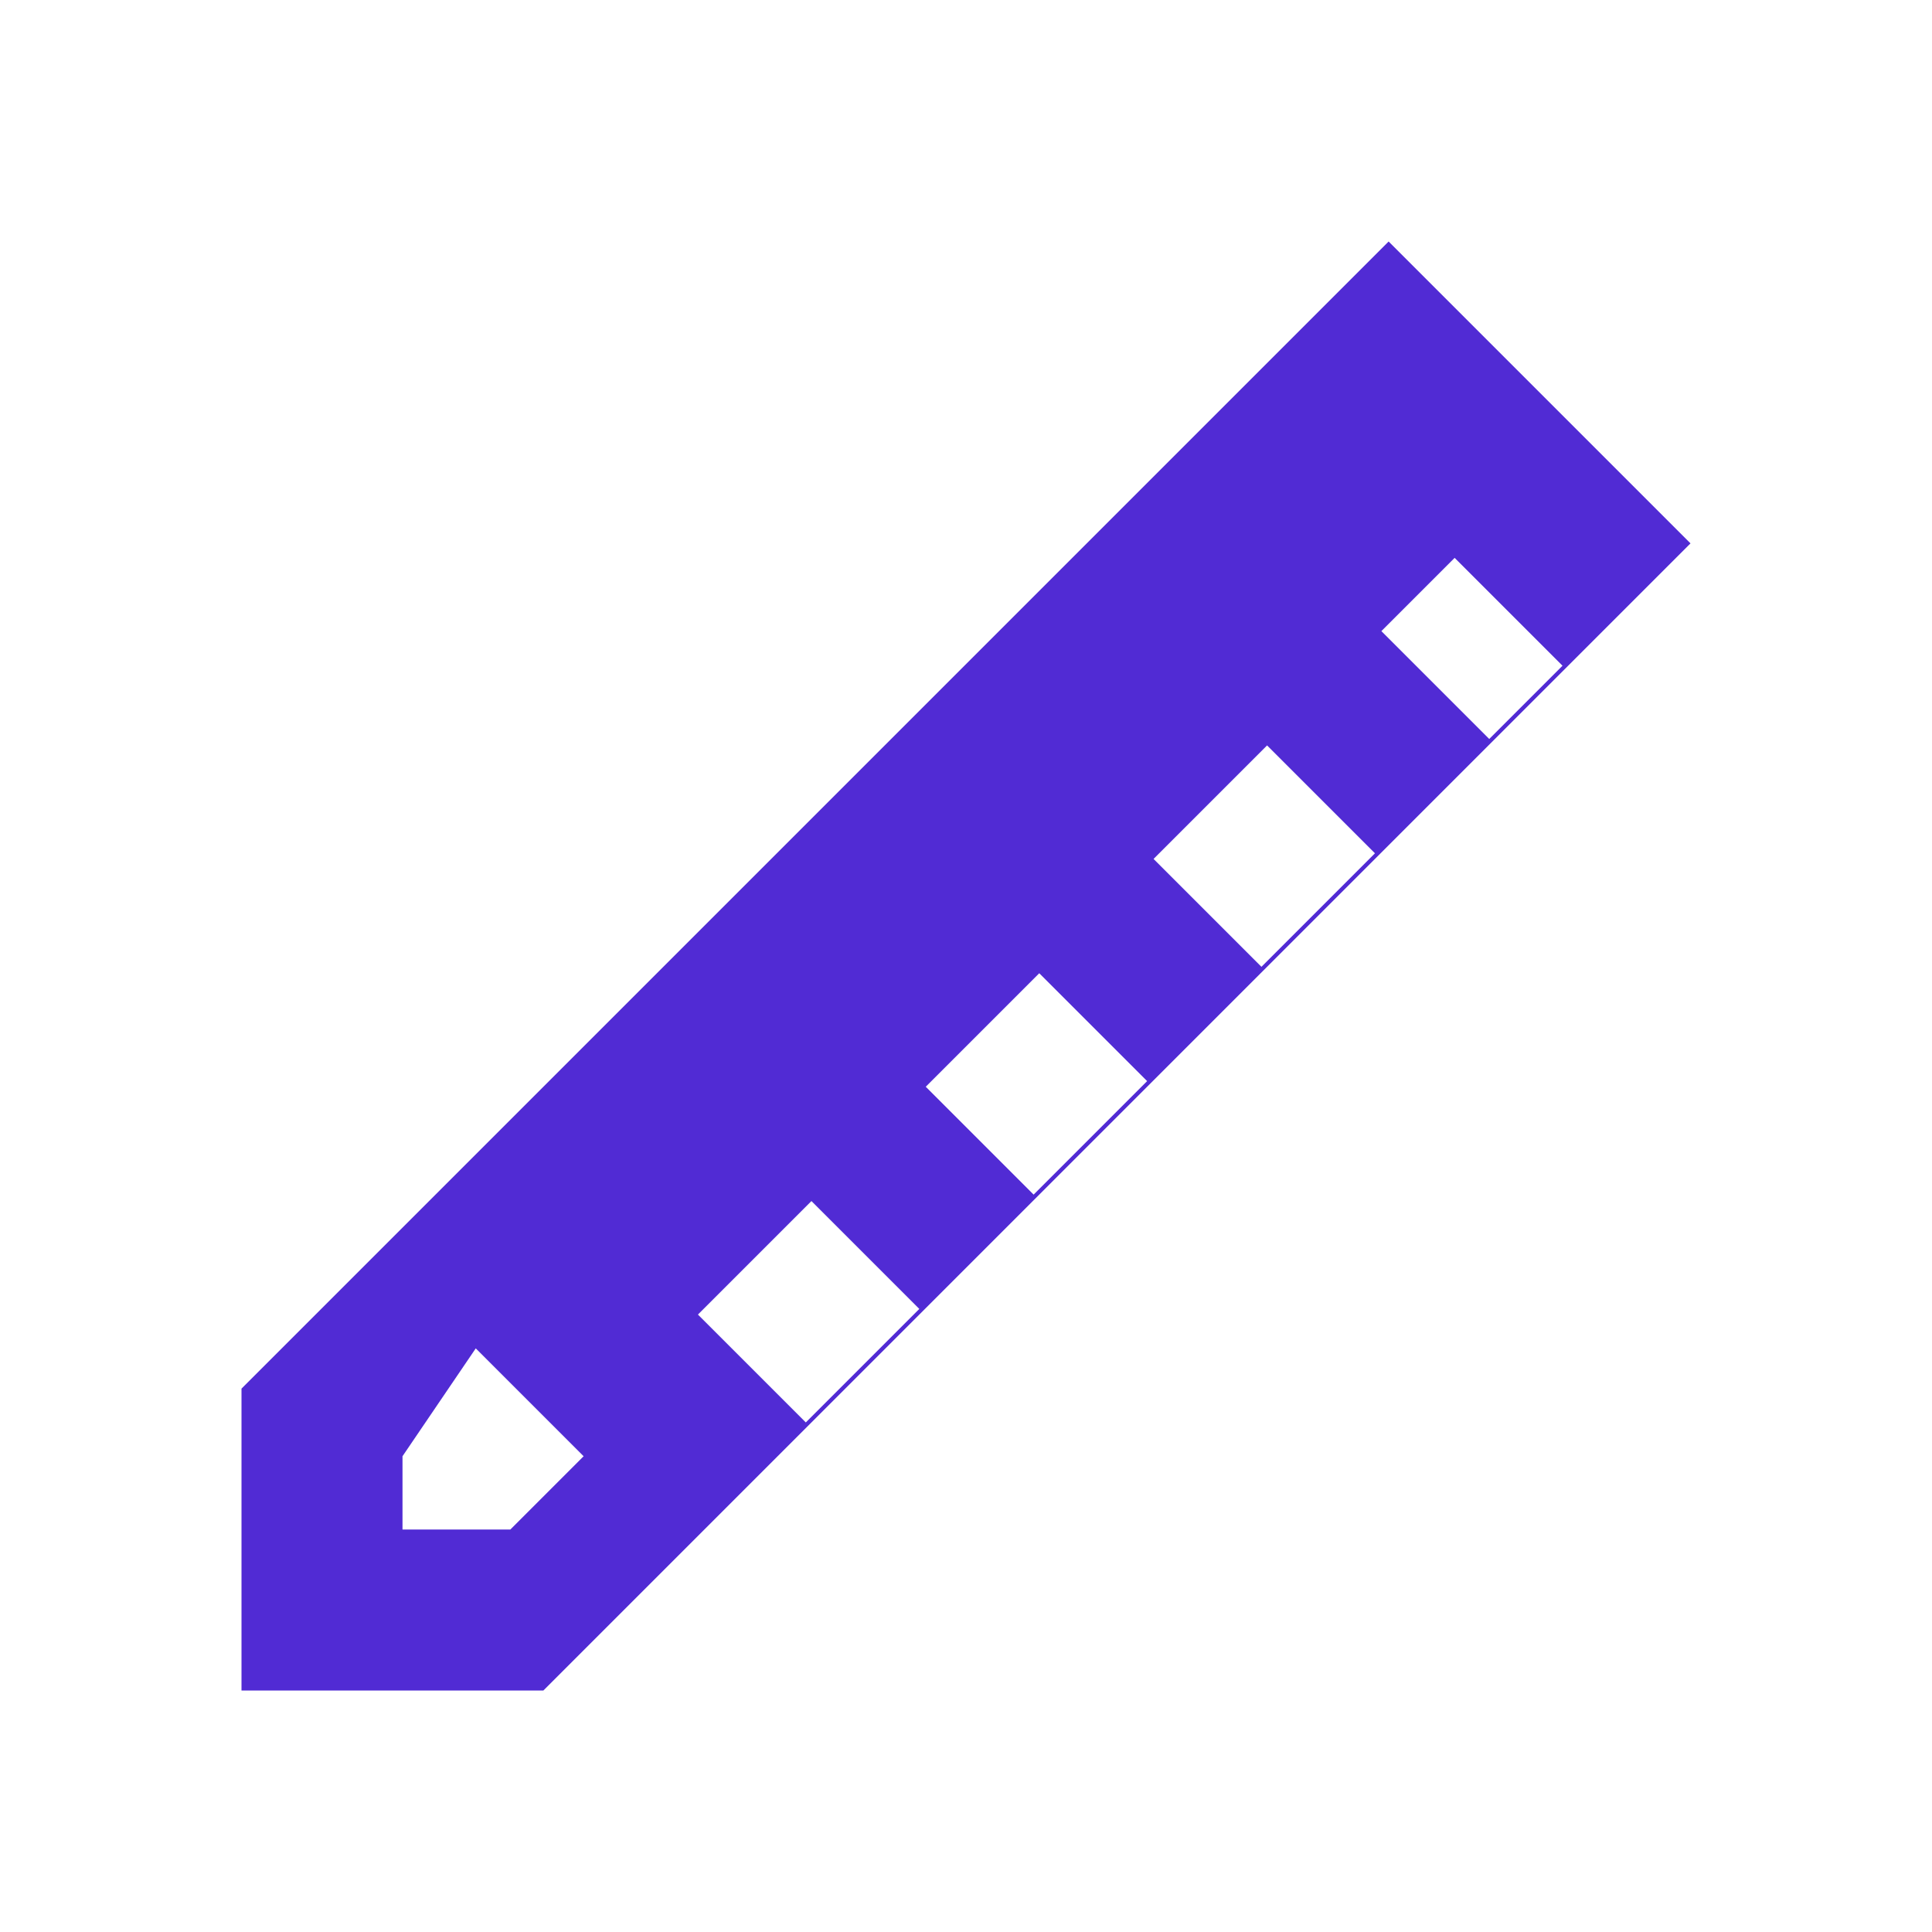
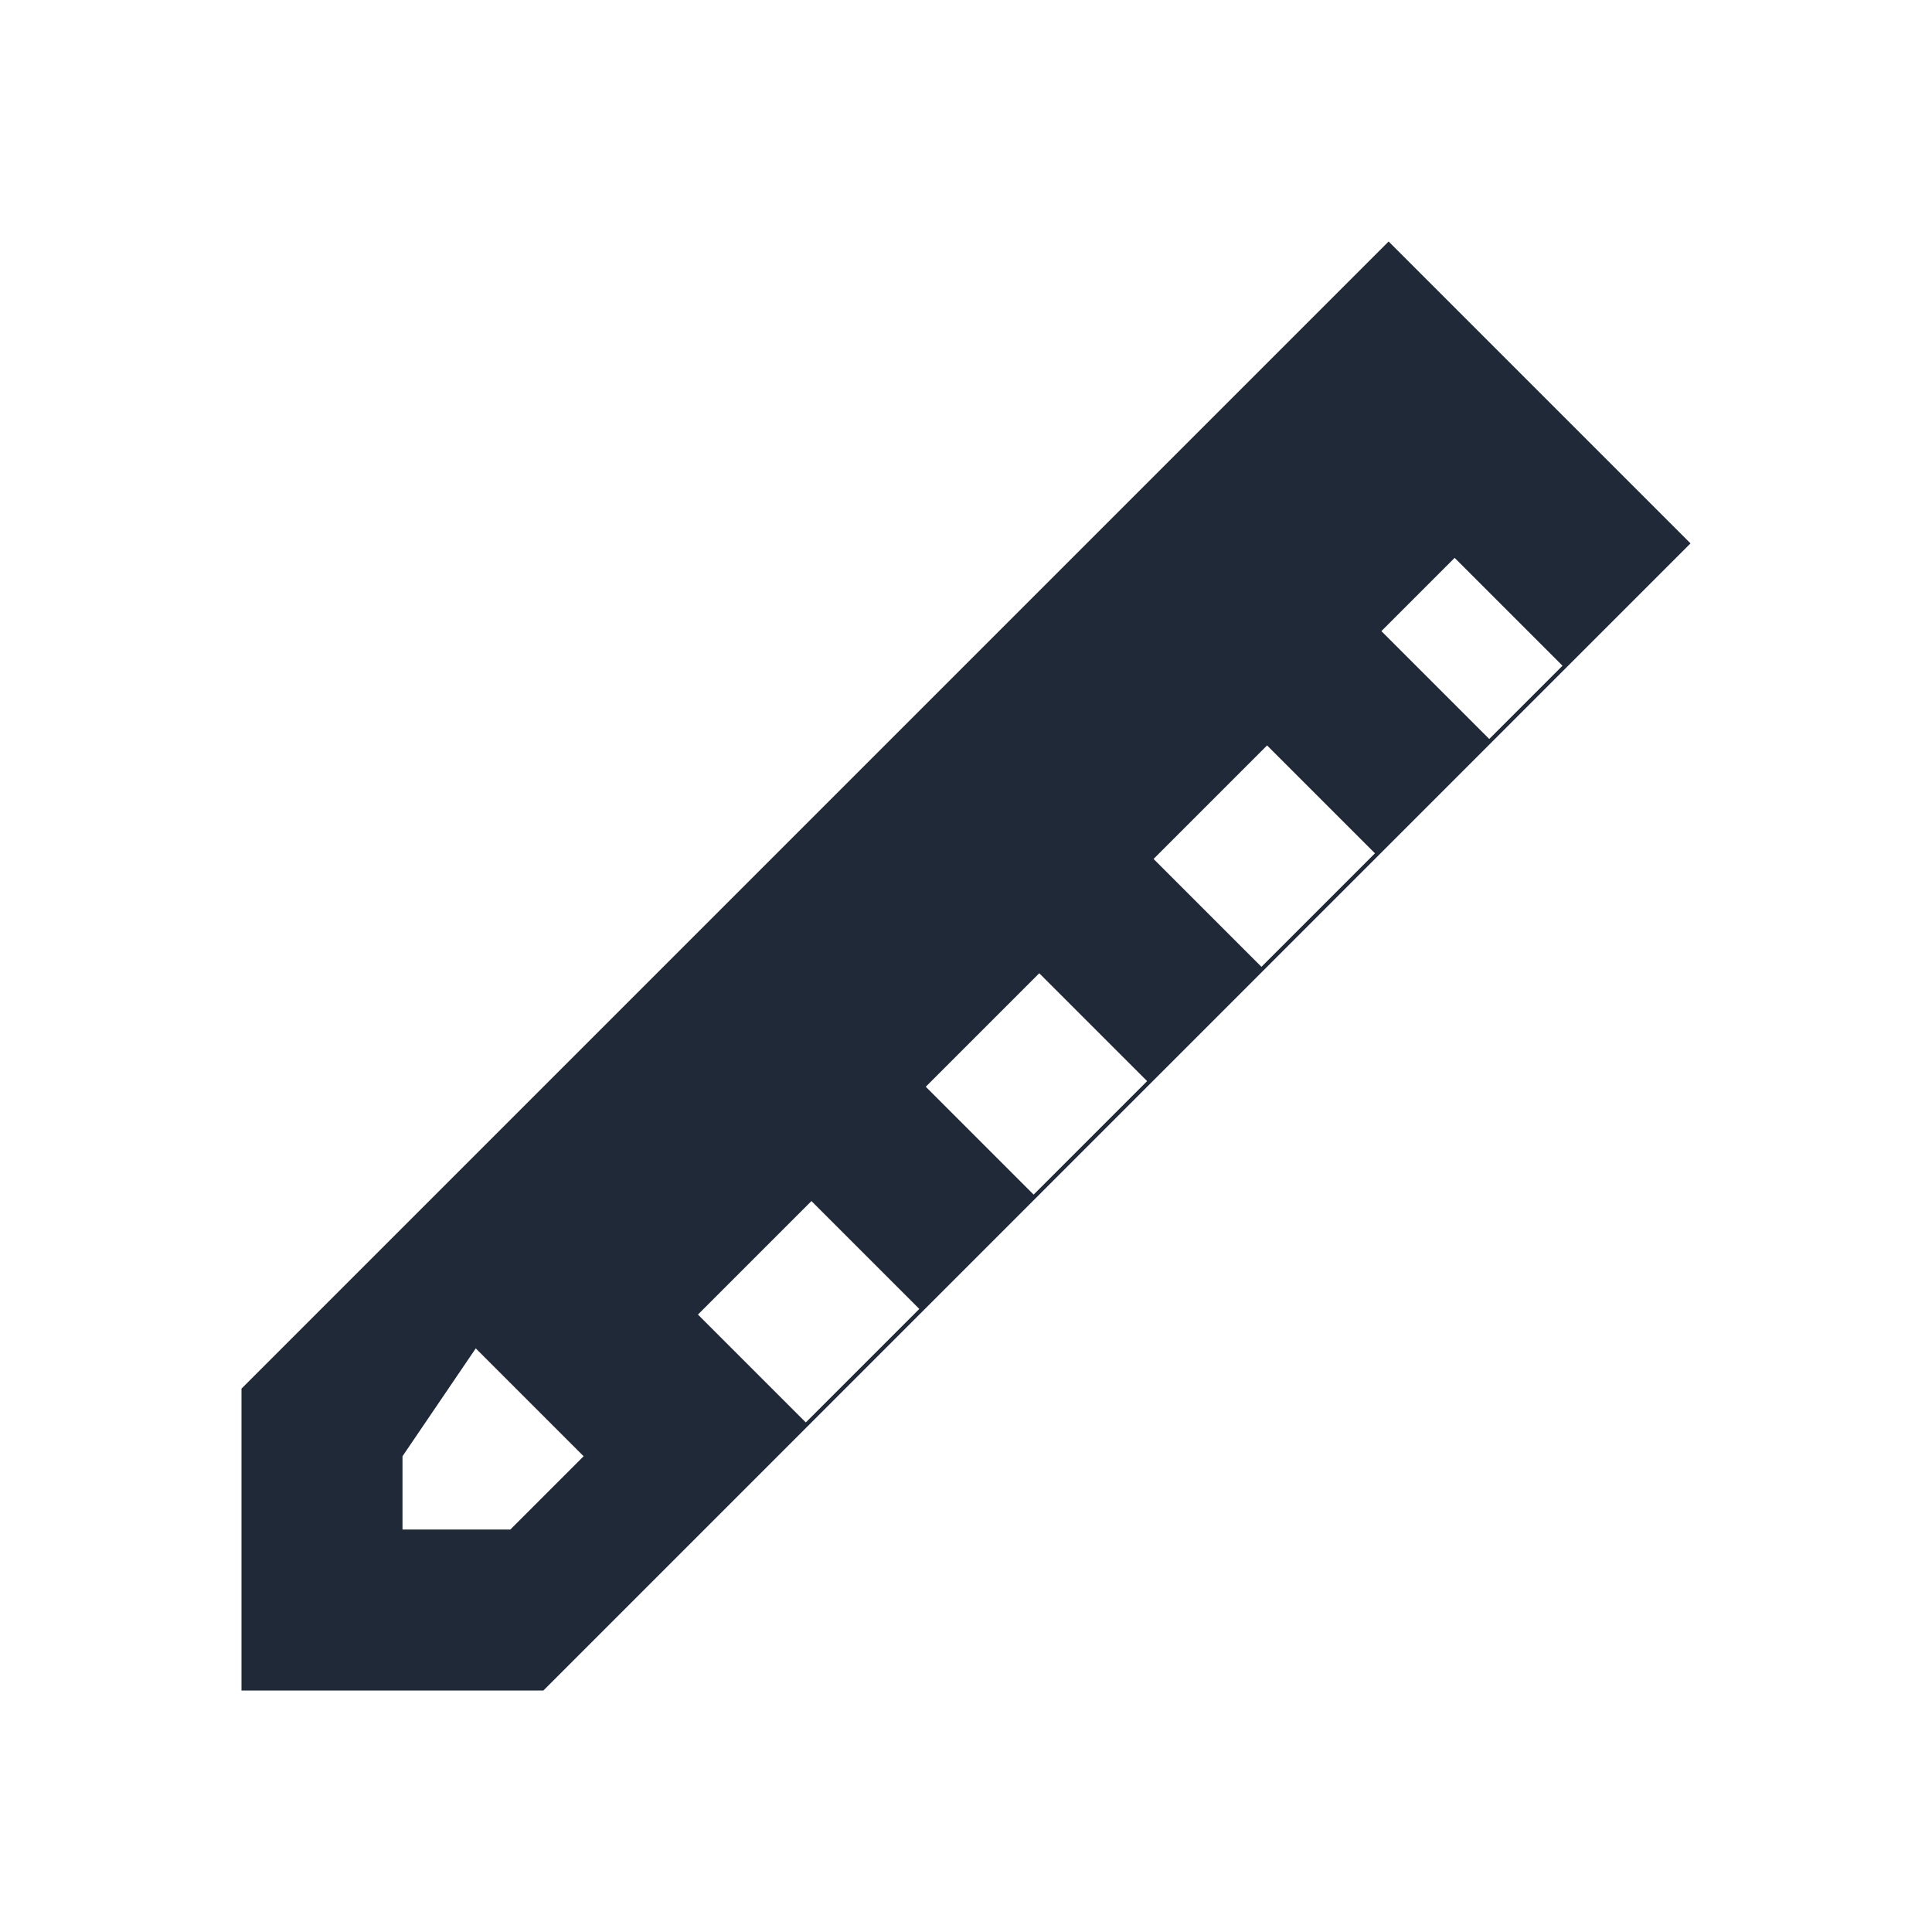
<svg xmlns="http://www.w3.org/2000/svg" viewBox="0 0 24 24">
-   <path fill="#512BD4" d="M3 17.25 17.25 3 21 6.75 6.75 21H3v-3.75Zm2 1.75h1.34l.91-.91-1.34-1.34L5 18.09V19Zm3.67-2.67 1.34 1.34 1.41-1.41-1.34-1.34-1.41 1.41Zm2.83-2.83 1.34 1.34 1.41-1.41-1.34-1.34-1.41 1.41Zm2.83-2.83 1.34 1.34 1.41-1.41-1.34-1.34-1.41 1.41Zm2.83-2.83 1.34 1.34.91-.91-1.34-1.34-.91.91Z" />
+   <path fill="#1F2937" d="M3 17.25 17.25 3 21 6.75 6.75 21H3v-3.75Zm2 1.75h1.34l.91-.91-1.34-1.34L5 18.09V19Zm3.67-2.67 1.34 1.34 1.41-1.41-1.34-1.34-1.41 1.41Zm2.83-2.83 1.34 1.34 1.41-1.41-1.34-1.34-1.41 1.41Zm2.83-2.83 1.34 1.34 1.41-1.41-1.34-1.34-1.41 1.41Zm2.83-2.83 1.34 1.34.91-.91-1.34-1.34-.91.91Z" />
</svg>
